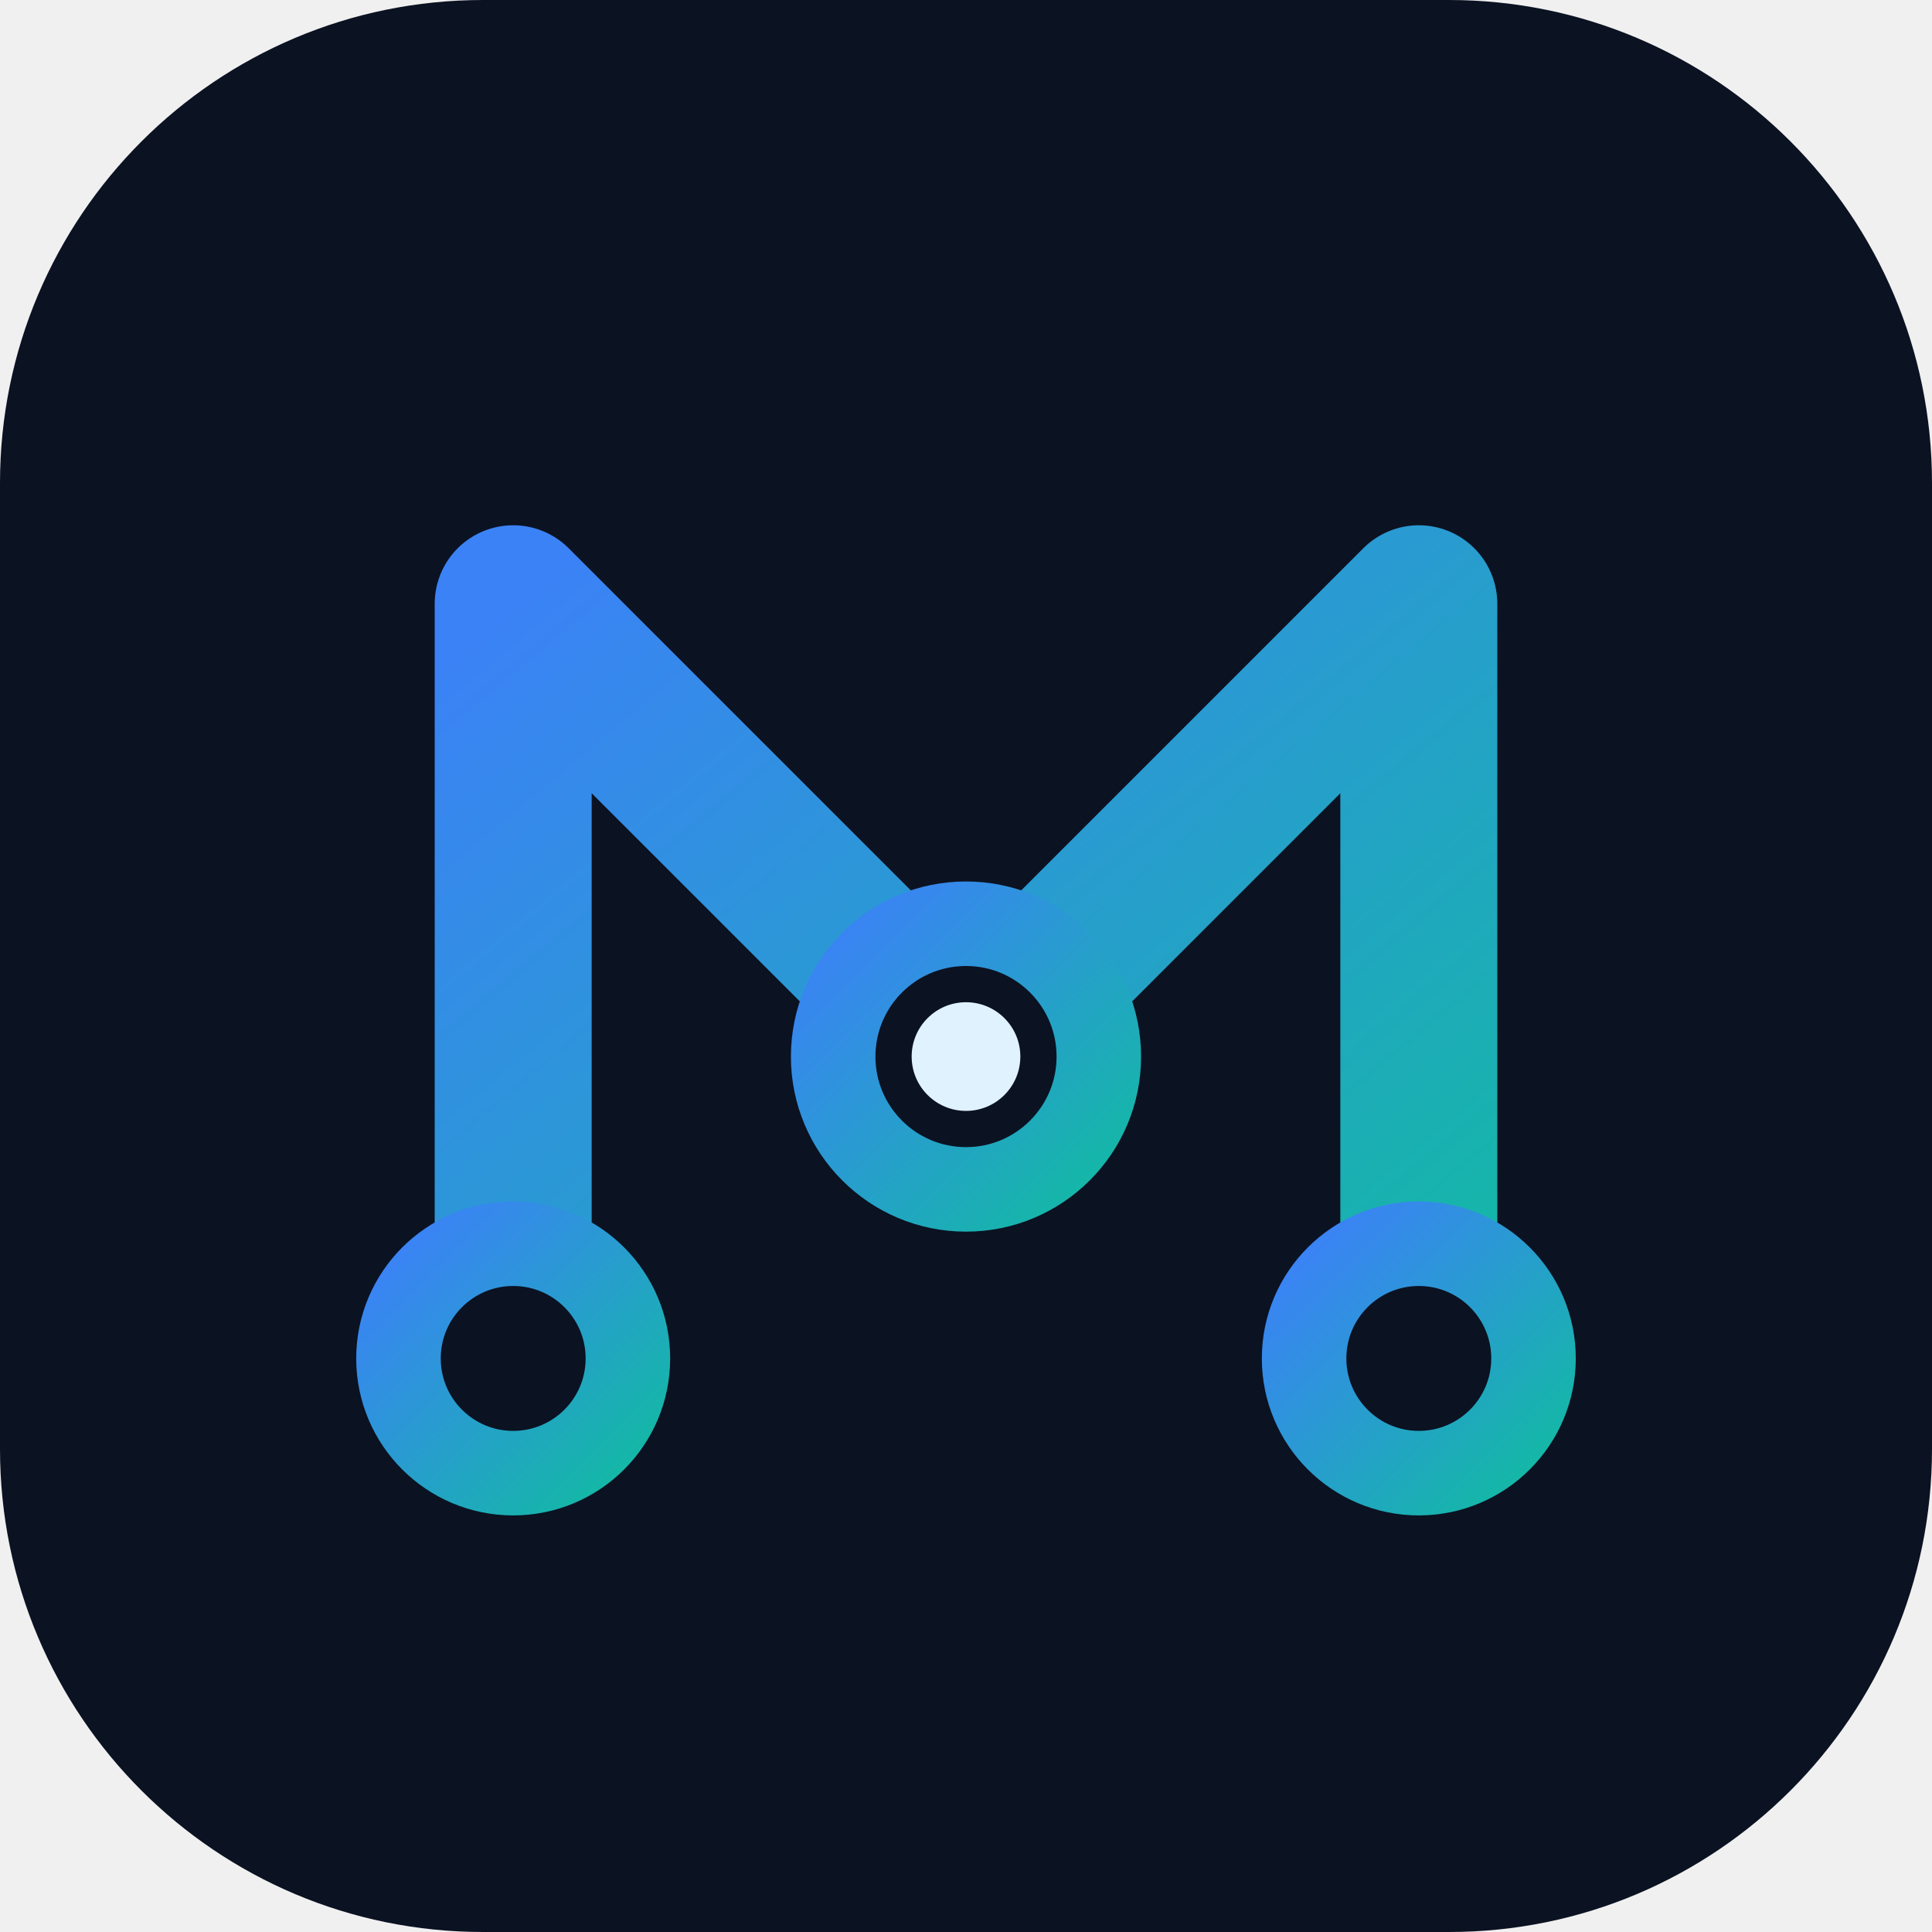
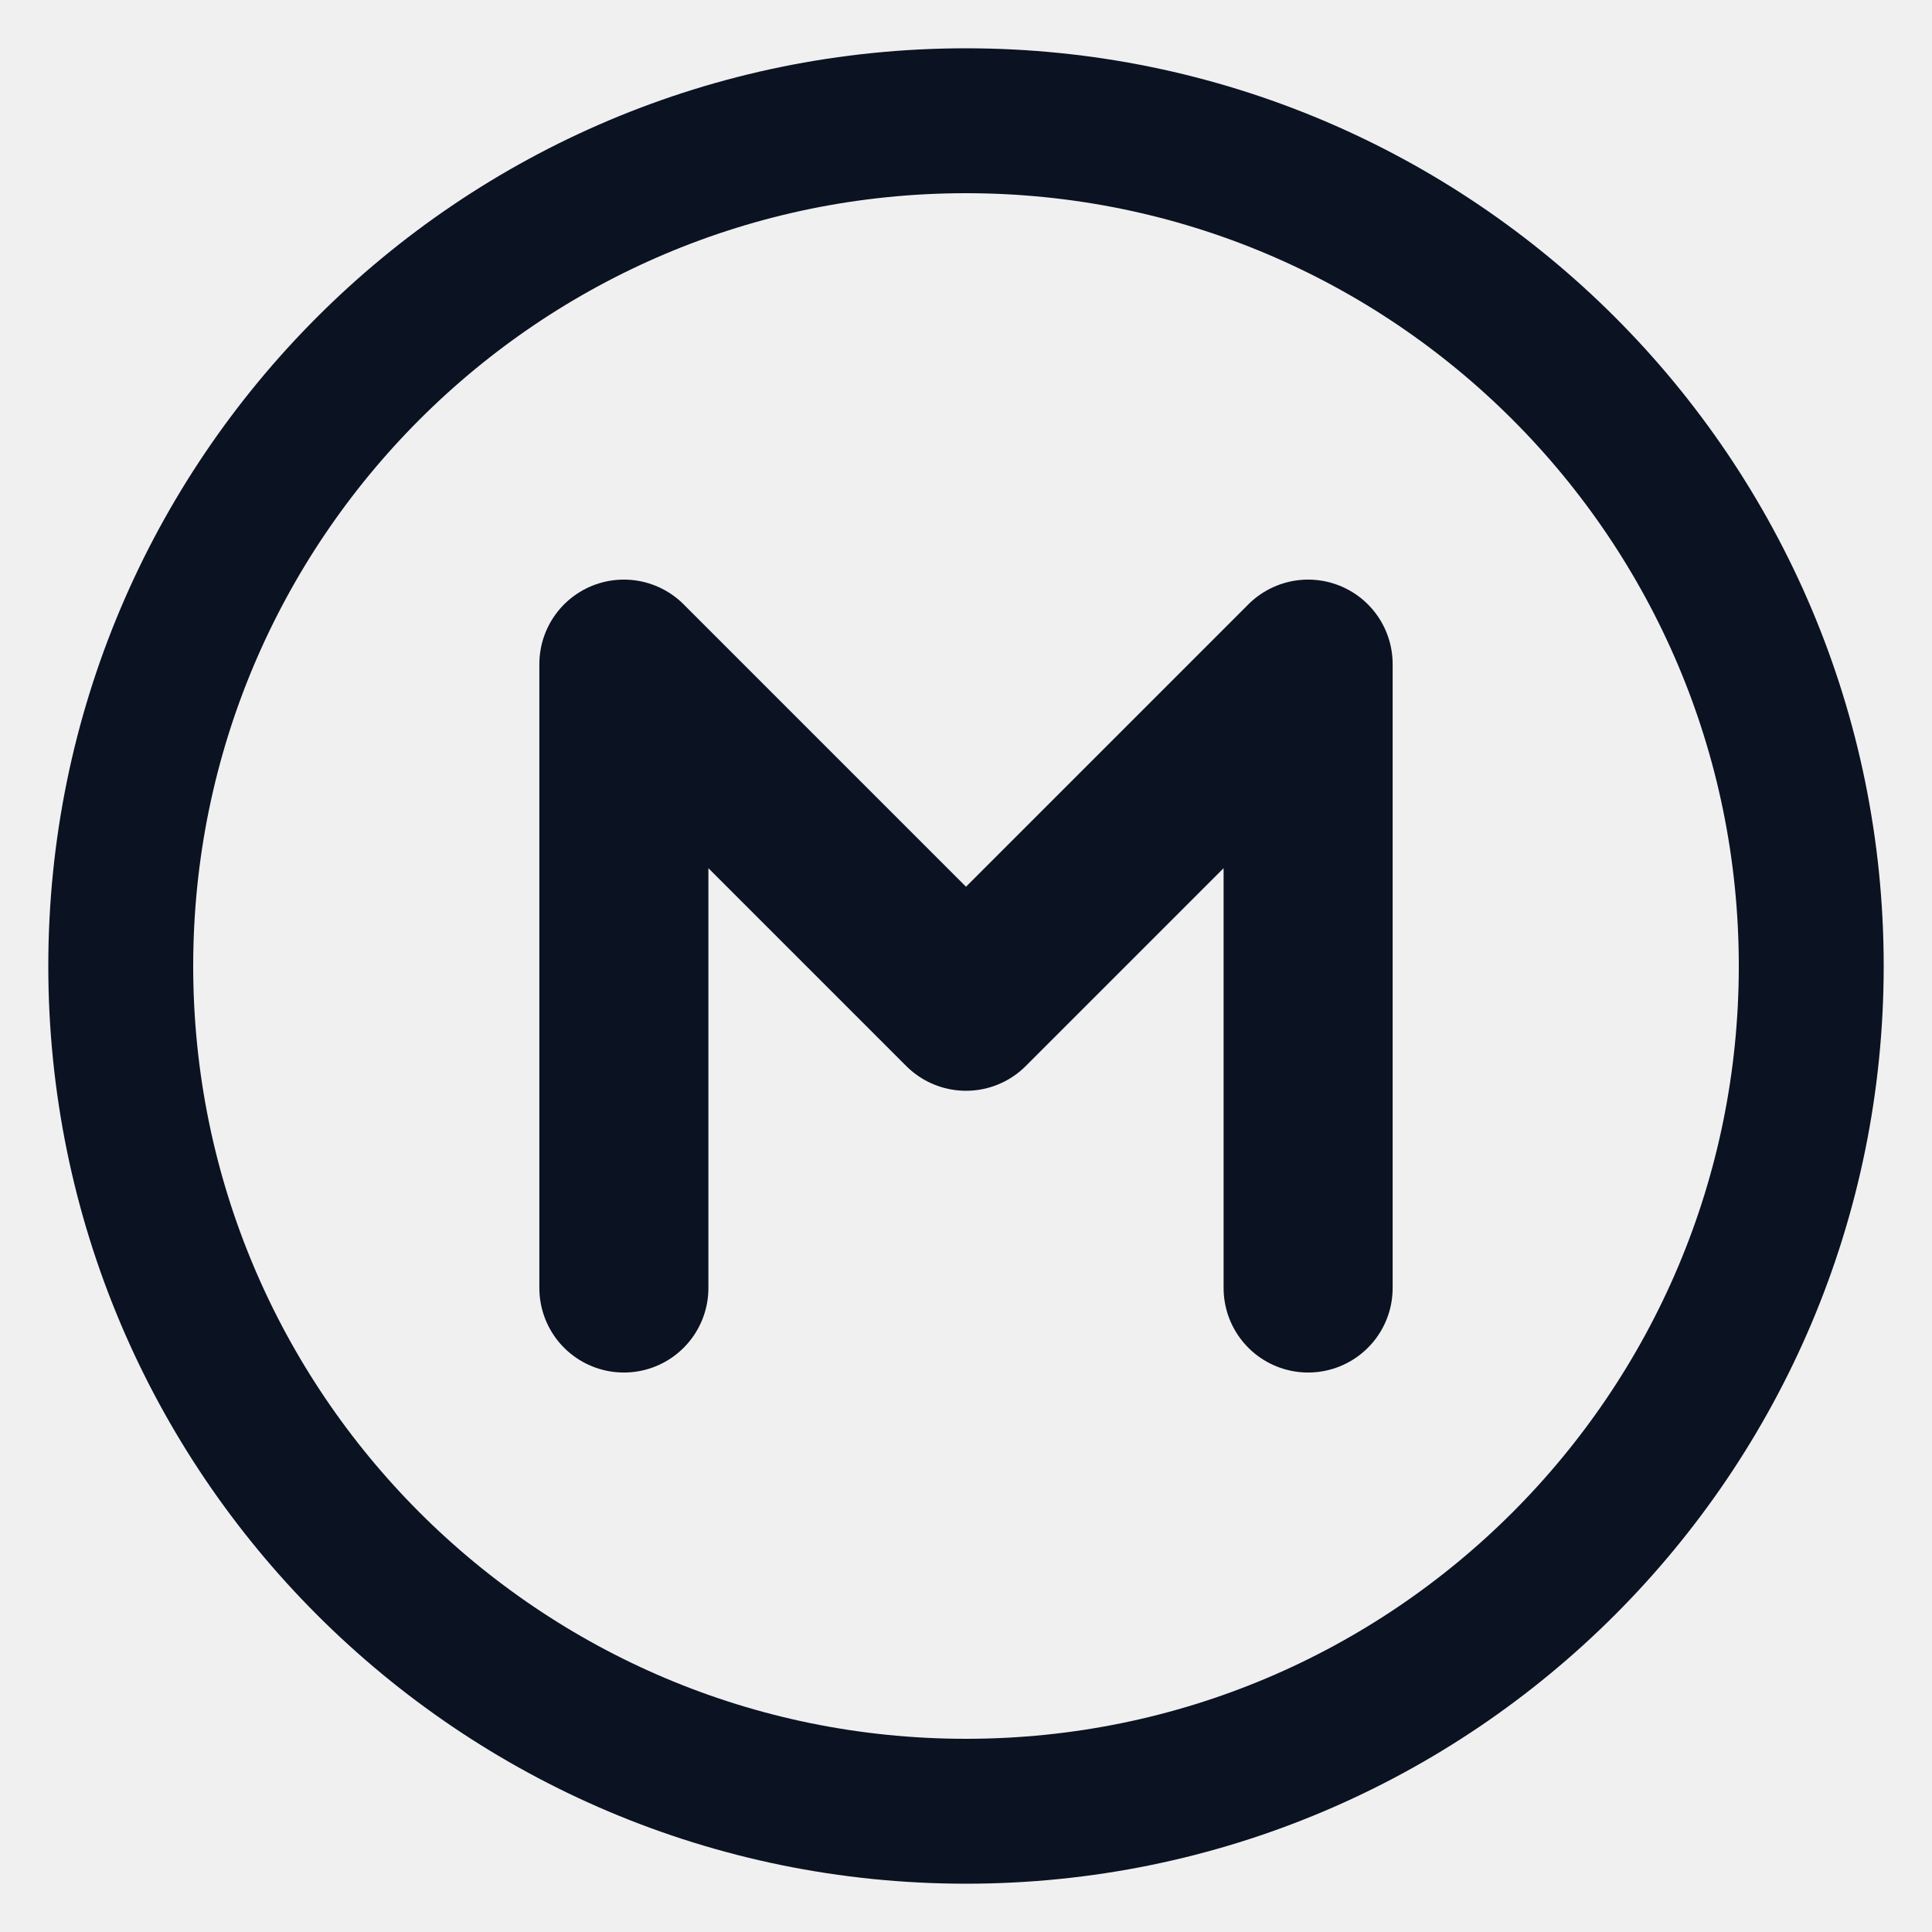
- <svg xmlns="http://www.w3.org/2000/svg" viewBox="0 0 32 32">
-   <defs>
-     <linearGradient id="mcphq-g" x1="0" y1="0" x2="1" y2="1">
-       <stop offset="0" stop-color="#3b82f6" />
-       <stop offset="1" stop-color="#14b8a6" />
-     </linearGradient>
-   </defs>
-   <rect width="32" height="32" rx="8" fill="#0b1222" />
-   <path d="M8.5 22.5V10l7.5 7.5 7.5-7.5v12.5" fill="none" stroke="url(#mcphq-g)" stroke-width="2.6" stroke-linecap="round" stroke-linejoin="round" />
-   <g fill="#0b1222" stroke="url(#mcphq-g)" stroke-width="1.4">
-     <circle cx="8.5" cy="22.5" r="1.9" />
-     <circle cx="23.5" cy="22.5" r="1.9" />
-     <circle cx="16" cy="17.5" r="2.2" />
+ <svg xmlns="http://www.w3.org/2000/svg" viewBox="0 0 24 24">
+   <style>g{stroke:#0b1222}@media (prefers-color-scheme:dark){g{stroke:#fff}}</style>
+   <g fill="none" stroke-linecap="round" stroke-linejoin="round">
+     <circle cx="12" cy="12" r="10.5" stroke-width="1.8" />
+     <path d="M7.75 16V8.25L12 12.5l4.25-4.25V16" stroke-width="2.1" />
  </g>
-   <circle cx="16" cy="17.5" r="0.9" fill="#e0f2fe" />
</svg>
